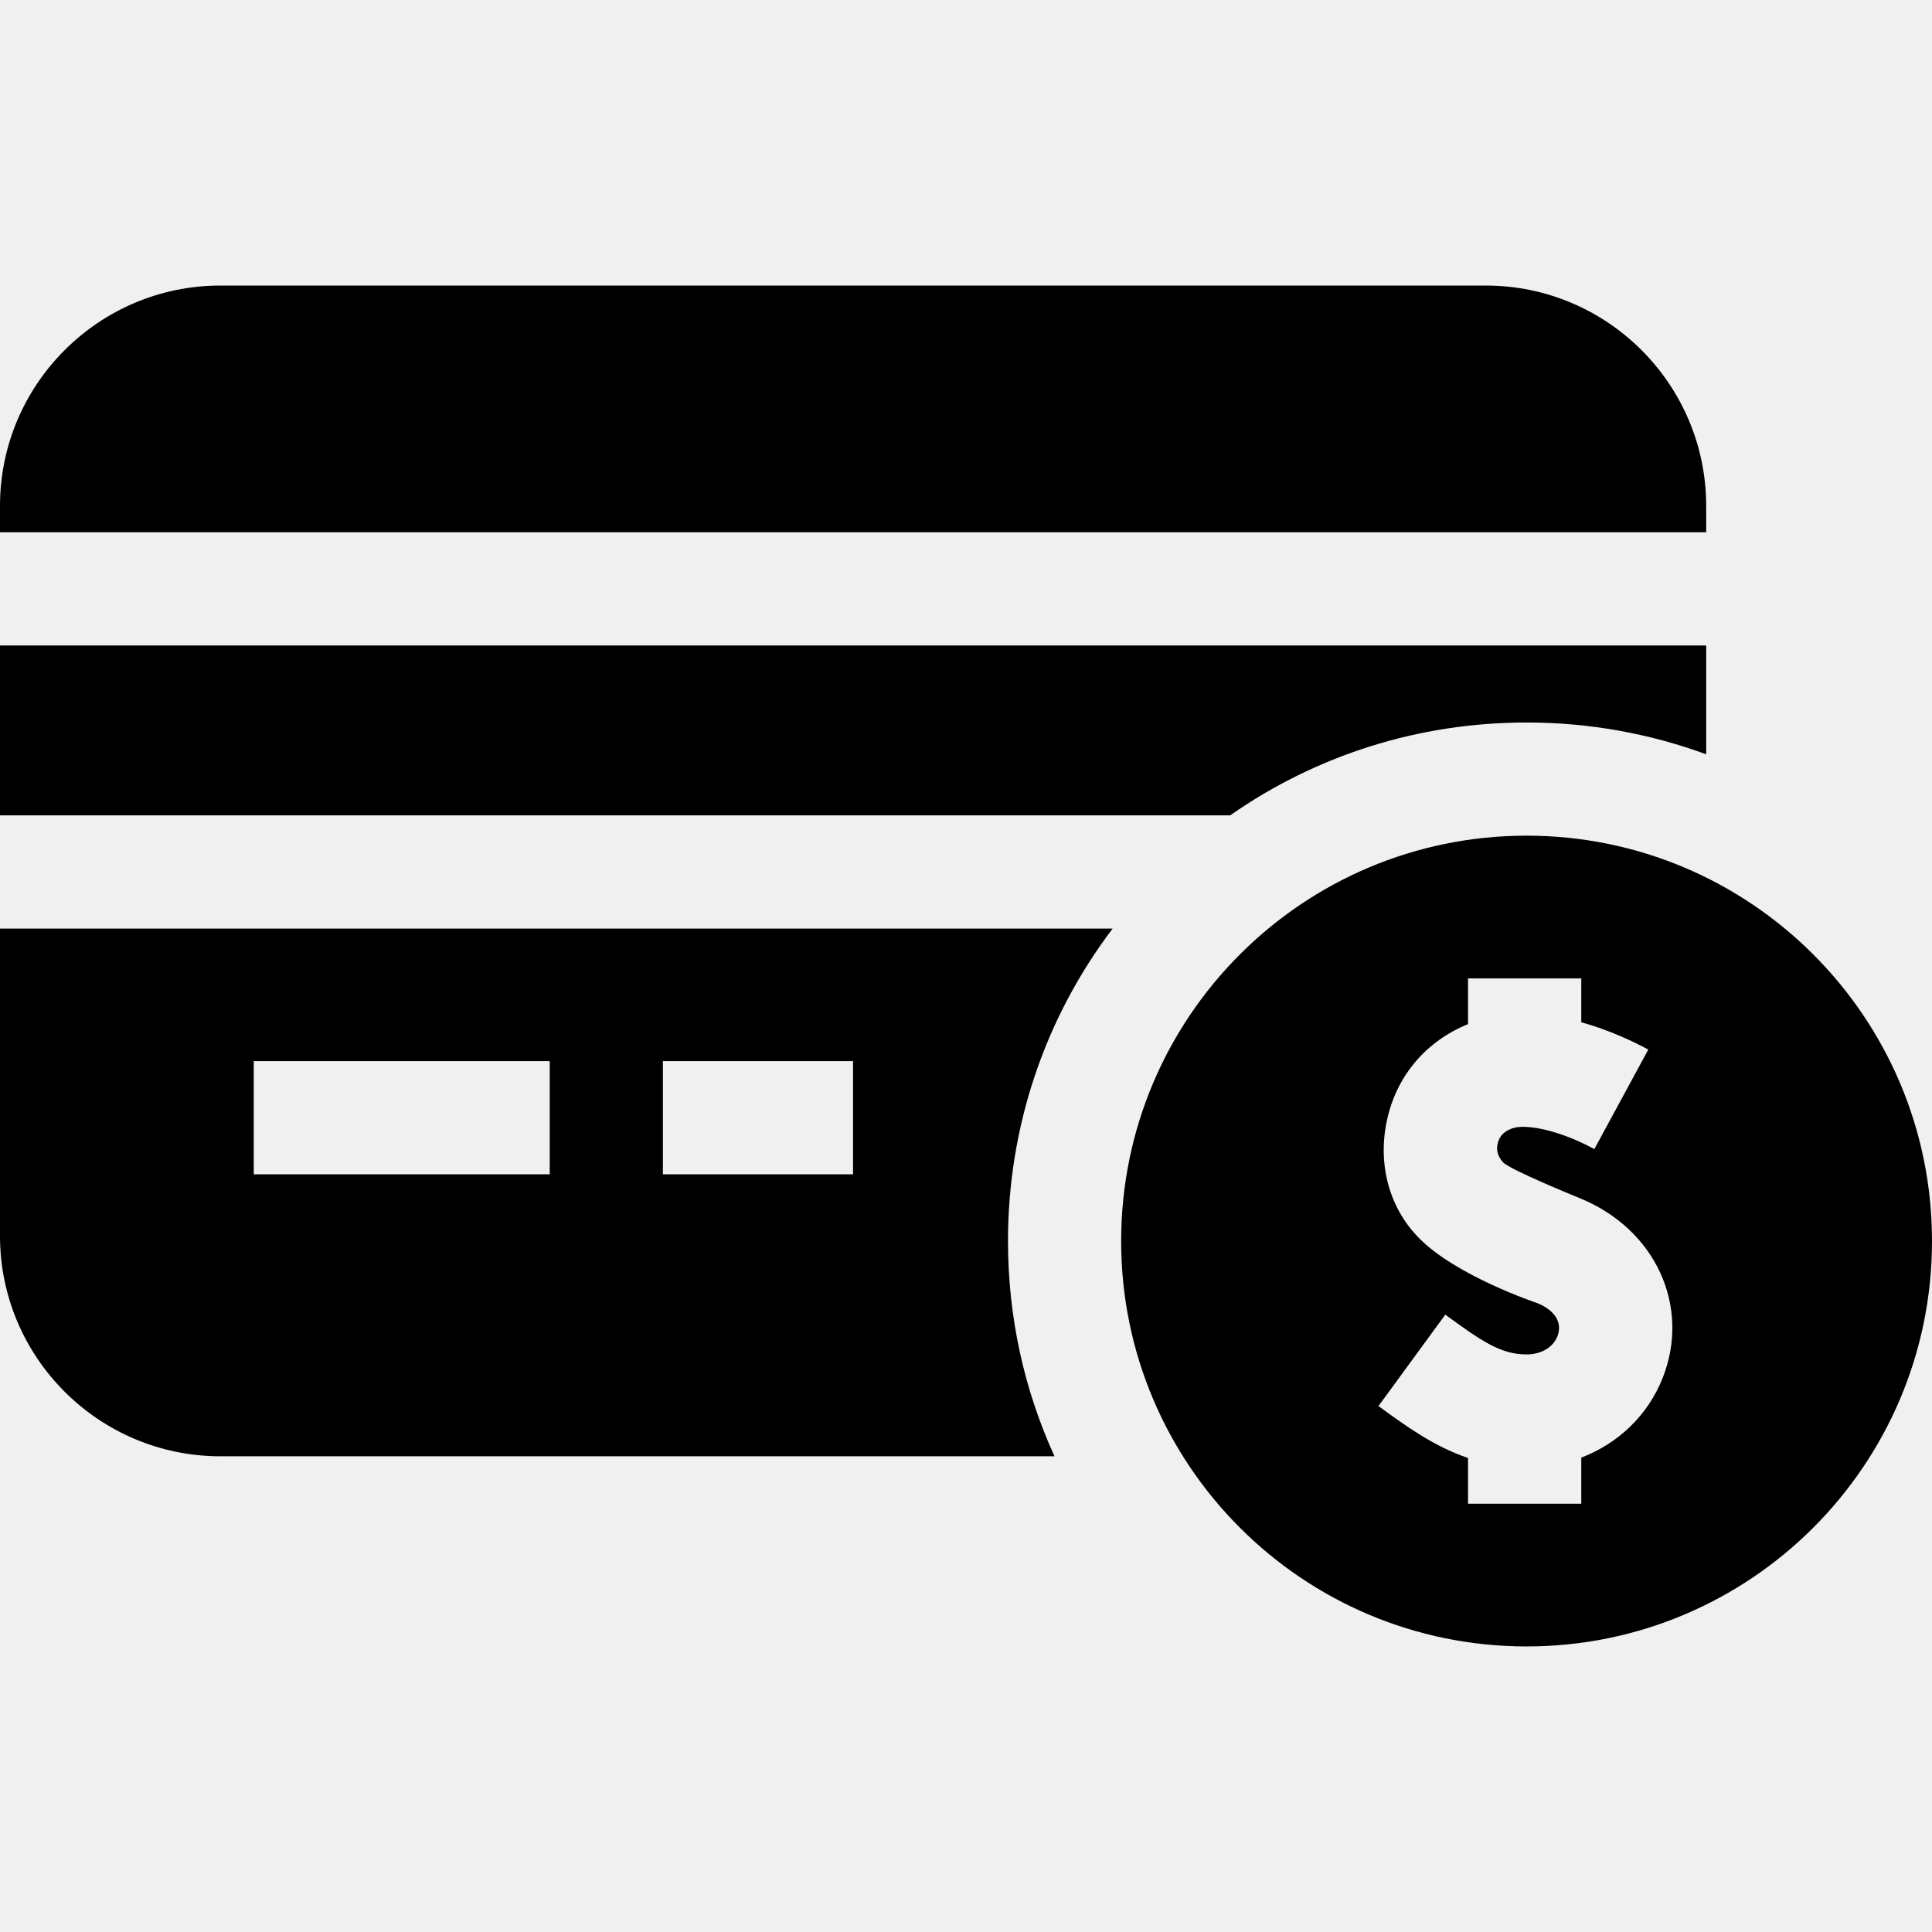
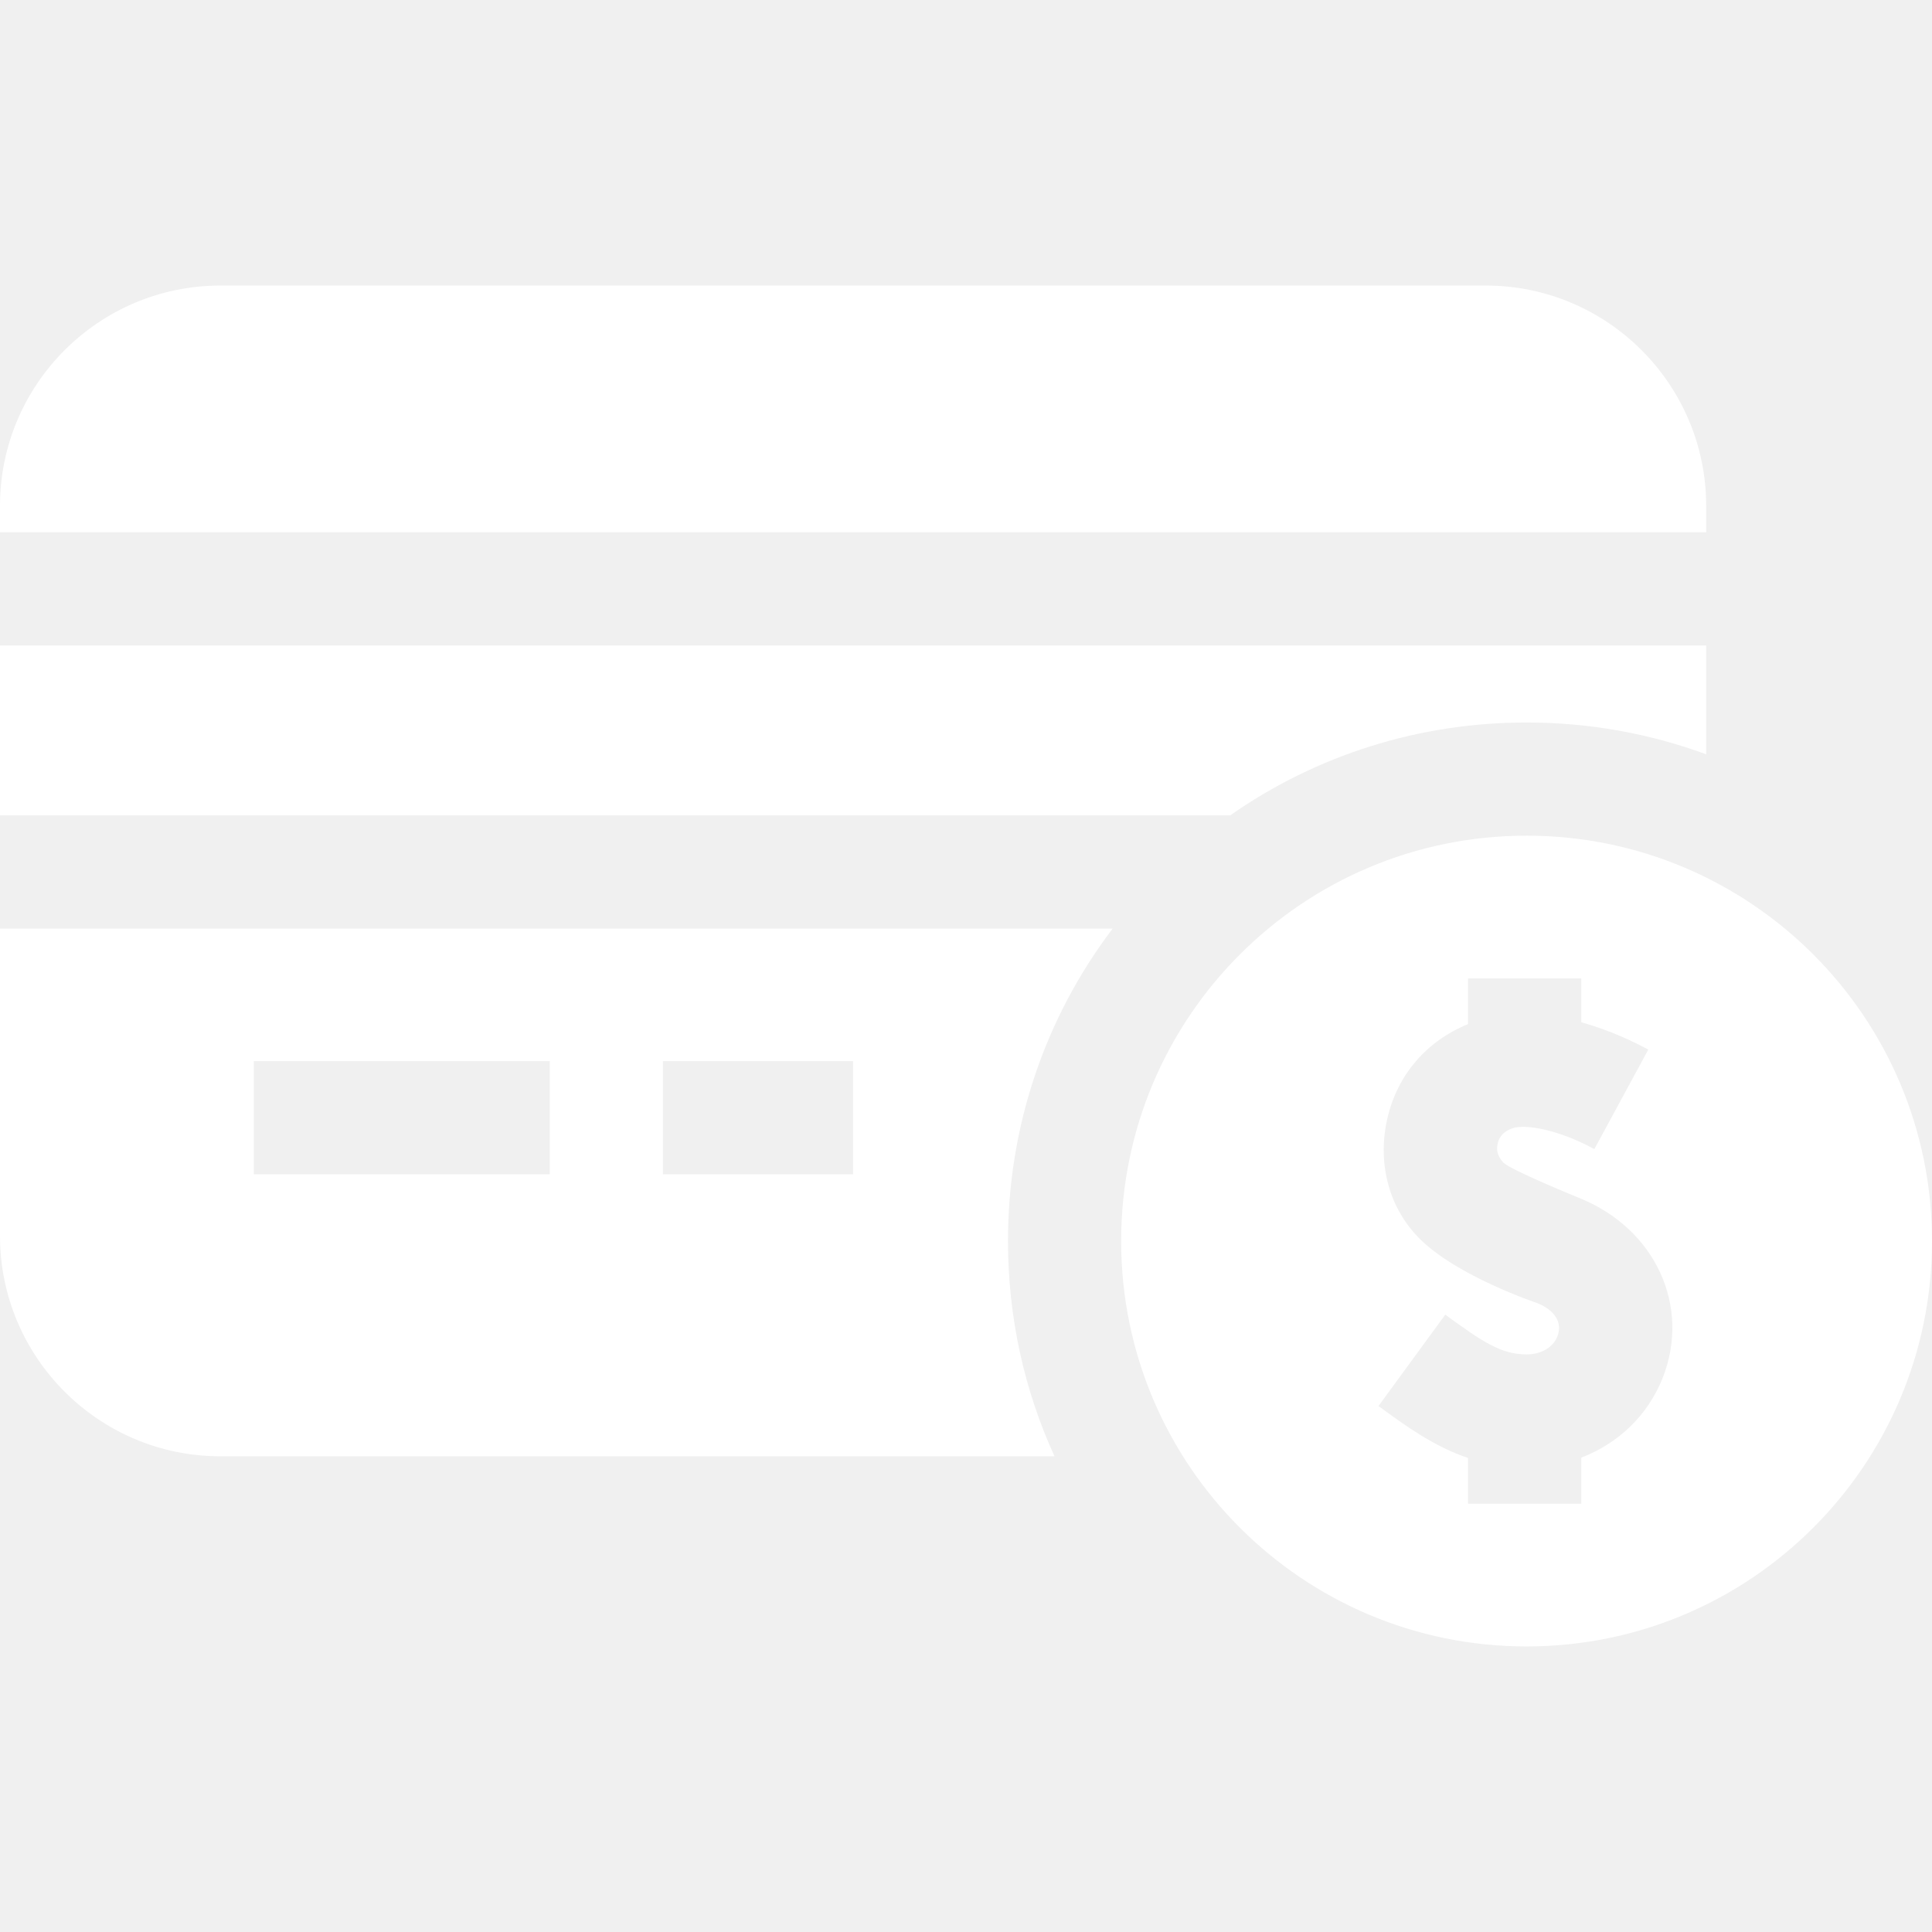
<svg xmlns="http://www.w3.org/2000/svg" width="26" height="26" viewBox="0 0 26 26" fill="none">
  <g clip-path="url(#clip0_78_376)">
-     <path d="M22.961 7.163V6.808C22.961 5.173 21.631 3.843 19.996 3.843H2.965C1.33 3.843 0 5.173 0 6.808V7.163H22.961Z" fill="black" />
-     <path d="M13.565 16.702C13.565 15.164 14.06 13.702 14.973 12.497H0V16.633C0 18.268 1.33 19.598 2.965 19.598H14.191C13.781 18.701 13.565 17.718 13.565 16.702ZM11.48 15.803H8.921V14.28H11.48V15.803ZM3.415 14.28H7.398V15.803H3.415V14.28Z" fill="black" />
-     <path d="M16.555 10.973C17.716 10.161 19.097 9.723 20.544 9.723C21.382 9.723 22.197 9.87 22.961 10.151V8.687H0V10.973H16.555Z" fill="black" />
-     <path d="M26 16.702C26 13.689 23.557 11.246 20.544 11.246C17.531 11.246 15.088 13.689 15.088 16.702C15.088 19.715 17.531 22.157 20.544 22.157C23.557 22.157 26 19.715 26 16.702ZM21.28 19.616V20.236H20.518V20.236V20.236H19.756V19.621C19.296 19.465 18.919 19.191 18.551 18.922L19.45 17.692C19.945 18.053 20.198 18.227 20.544 18.227C20.74 18.227 20.899 18.134 20.959 17.984C21.03 17.802 20.929 17.634 20.686 17.536C20.686 17.536 19.597 17.173 19.094 16.659C18.672 16.229 18.537 15.622 18.672 15.045C18.807 14.463 19.199 14.009 19.756 13.782V13.167H21.28V13.757C21.666 13.864 21.994 14.023 22.182 14.125L21.456 15.464C20.974 15.202 20.53 15.124 20.358 15.183C20.19 15.24 20.165 15.349 20.155 15.39C20.142 15.449 20.134 15.538 20.228 15.642C20.317 15.742 21.261 16.125 21.261 16.125C22.278 16.539 22.757 17.579 22.375 18.545C22.176 19.047 21.776 19.427 21.28 19.616Z" fill="black" />
+     <path d="M22.961 7.163V6.808C22.961 5.173 21.631 3.843 19.996 3.843H2.965C1.33 3.843 0 5.173 0 6.808V7.163H22.961Z" fill="white" />
+     <path d="M13.565 16.702C13.565 15.164 14.06 13.702 14.973 12.497H0V16.633C0 18.268 1.33 19.598 2.965 19.598H14.191C13.781 18.701 13.565 17.718 13.565 16.702ZM11.48 15.803H8.921V14.28H11.48V15.803ZM3.415 14.28H7.398V15.803H3.415V14.28Z" fill="white" />
+     <path d="M16.555 10.973C17.716 10.161 19.097 9.723 20.544 9.723C21.382 9.723 22.197 9.87 22.961 10.151V8.687H0V10.973H16.555Z" fill="white" />
+     <path d="M26 16.702C26 13.689 23.557 11.246 20.544 11.246C17.531 11.246 15.088 13.689 15.088 16.702C15.088 19.715 17.531 22.157 20.544 22.157C23.557 22.157 26 19.715 26 16.702ZM21.28 19.616V20.236H20.518V20.236V20.236H19.756V19.621C19.296 19.465 18.919 19.191 18.551 18.922L19.45 17.692C19.945 18.053 20.198 18.227 20.544 18.227C20.74 18.227 20.899 18.134 20.959 17.984C21.03 17.802 20.929 17.634 20.686 17.536C20.686 17.536 19.597 17.173 19.094 16.659C18.672 16.229 18.537 15.622 18.672 15.045C18.807 14.463 19.199 14.009 19.756 13.782V13.167H21.28V13.757C21.666 13.864 21.994 14.023 22.182 14.125L21.456 15.464C20.974 15.202 20.53 15.124 20.358 15.183C20.19 15.24 20.165 15.349 20.155 15.39C20.142 15.449 20.134 15.538 20.228 15.642C20.317 15.742 21.261 16.125 21.261 16.125C22.278 16.539 22.757 17.579 22.375 18.545C22.176 19.047 21.776 19.427 21.28 19.616Z" fill="white" />
  </g>
  <defs>
    <clipPath id="clip0_78_376">
-       <rect width="26" height="26" fill="black" />
+       <rect width="26" height="26" fill="white" />
    </clipPath>
  </defs>
</svg>
